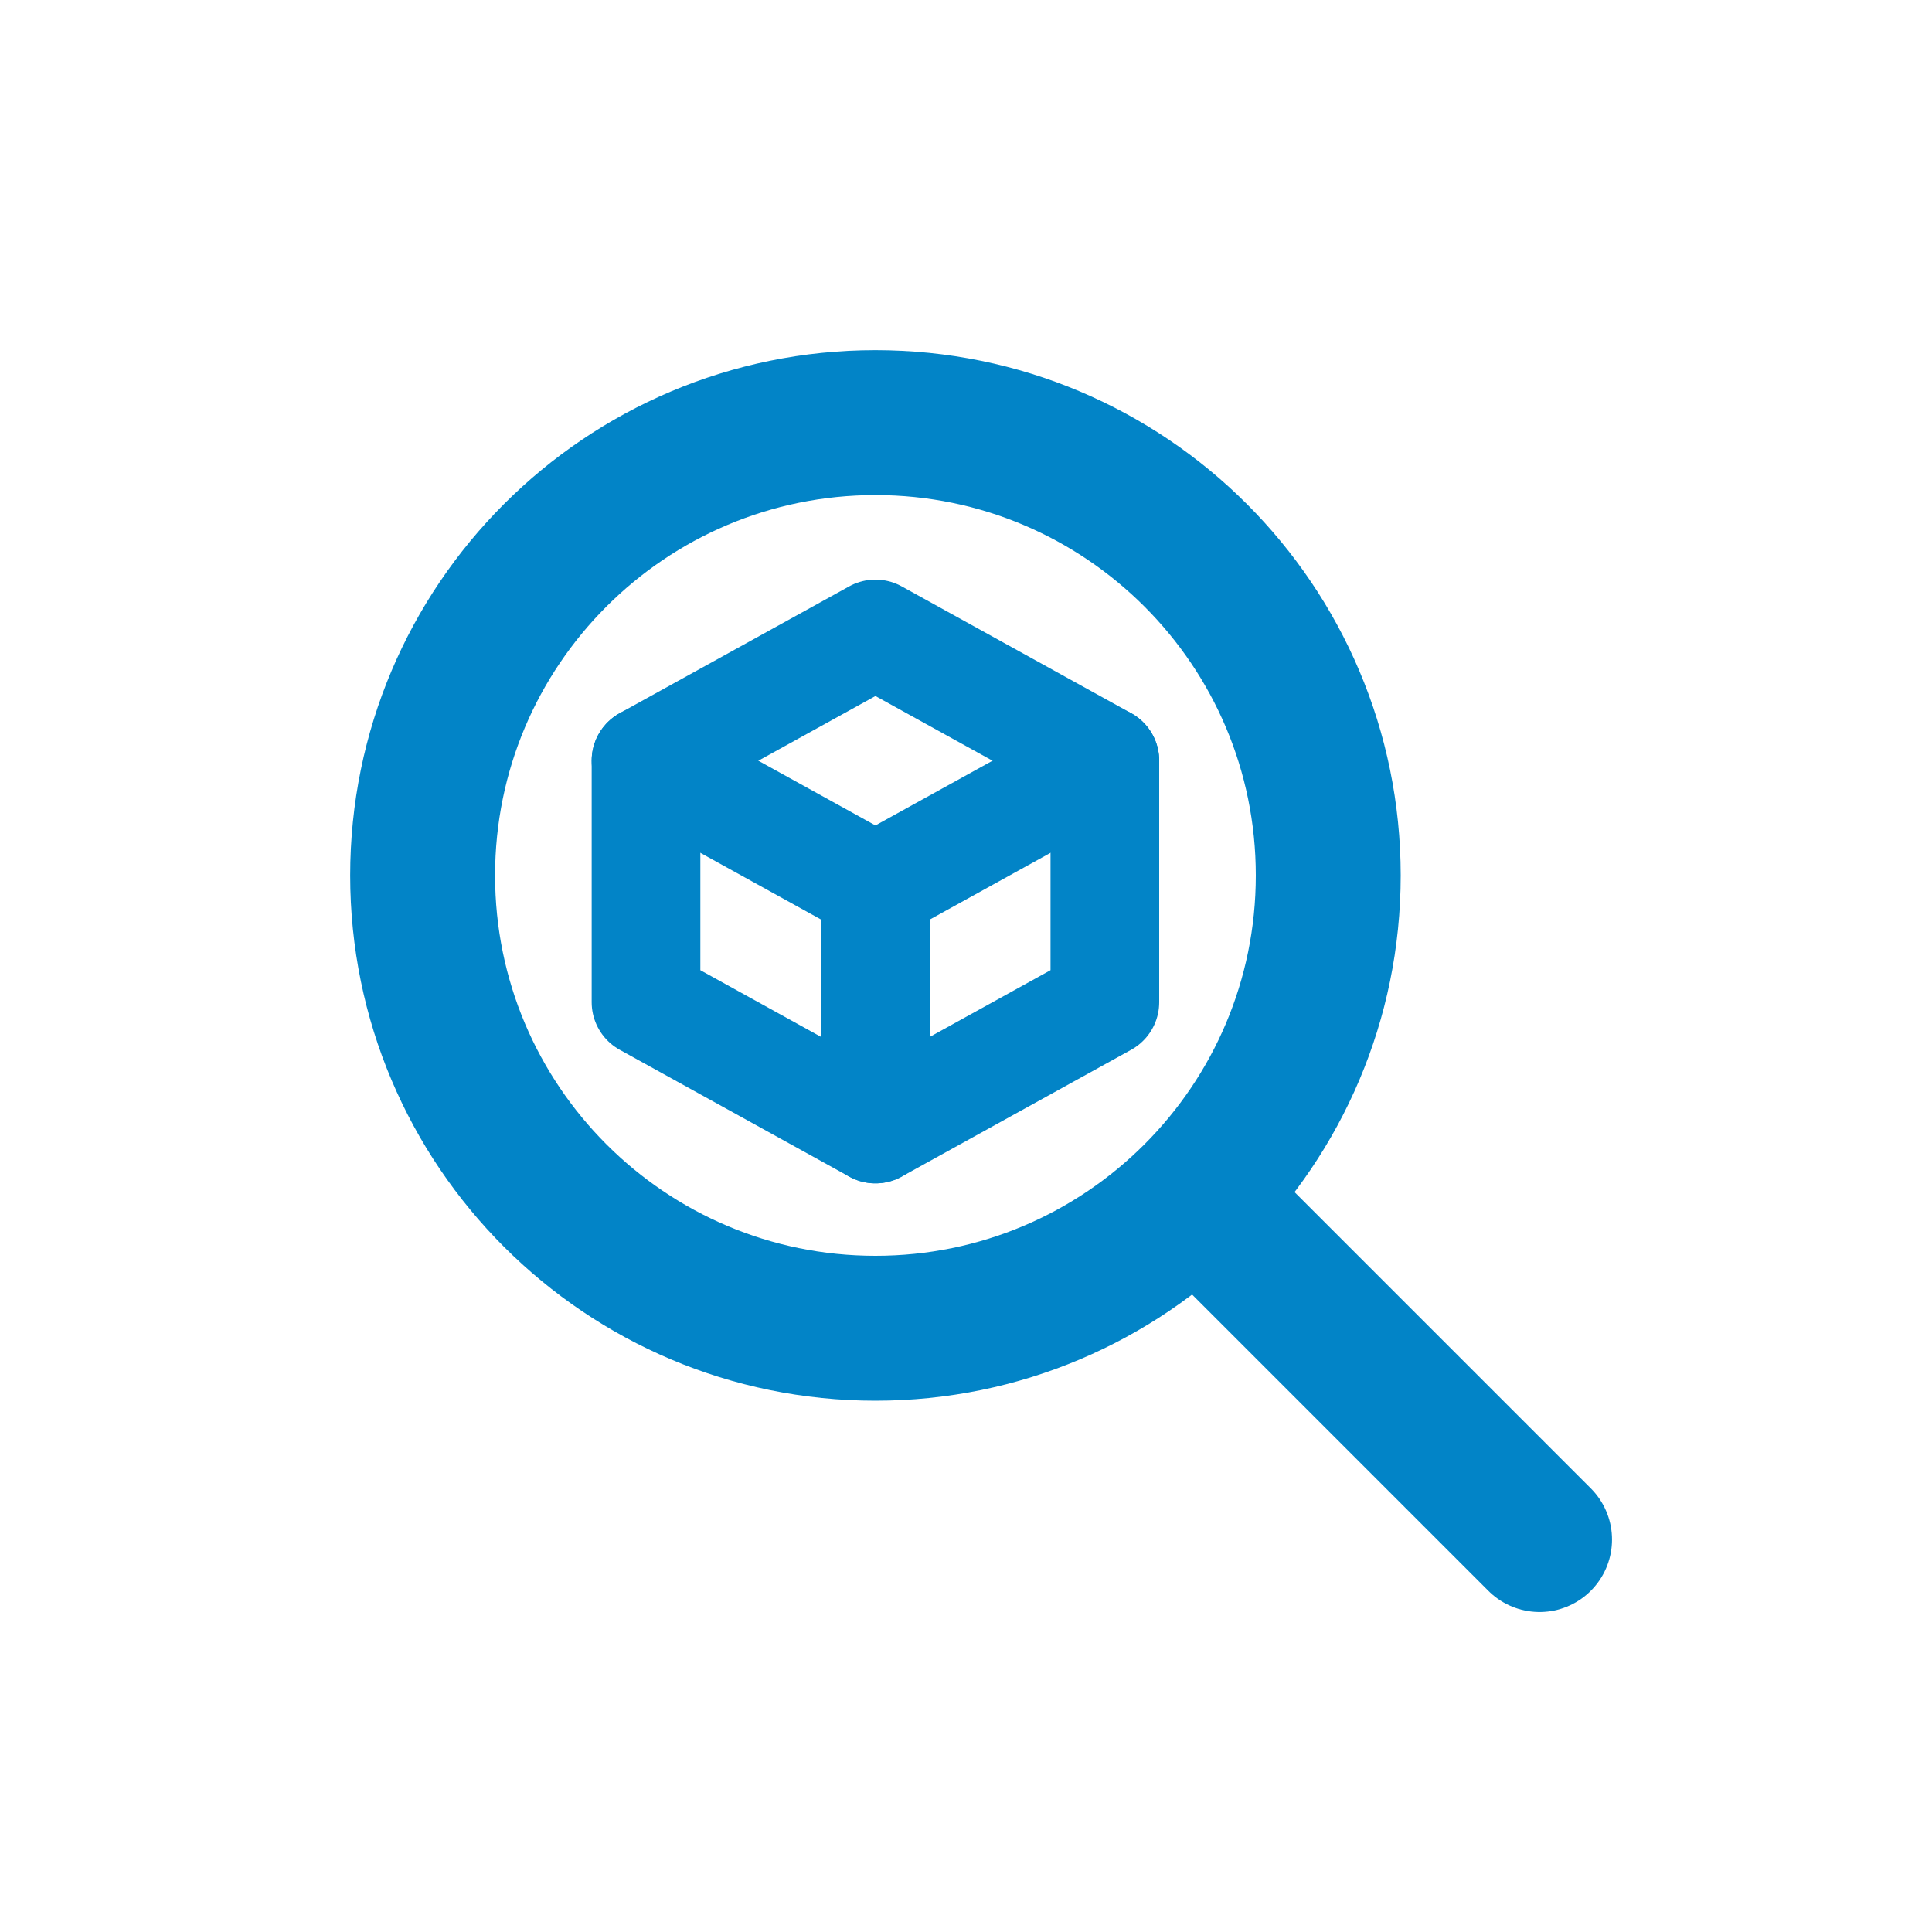
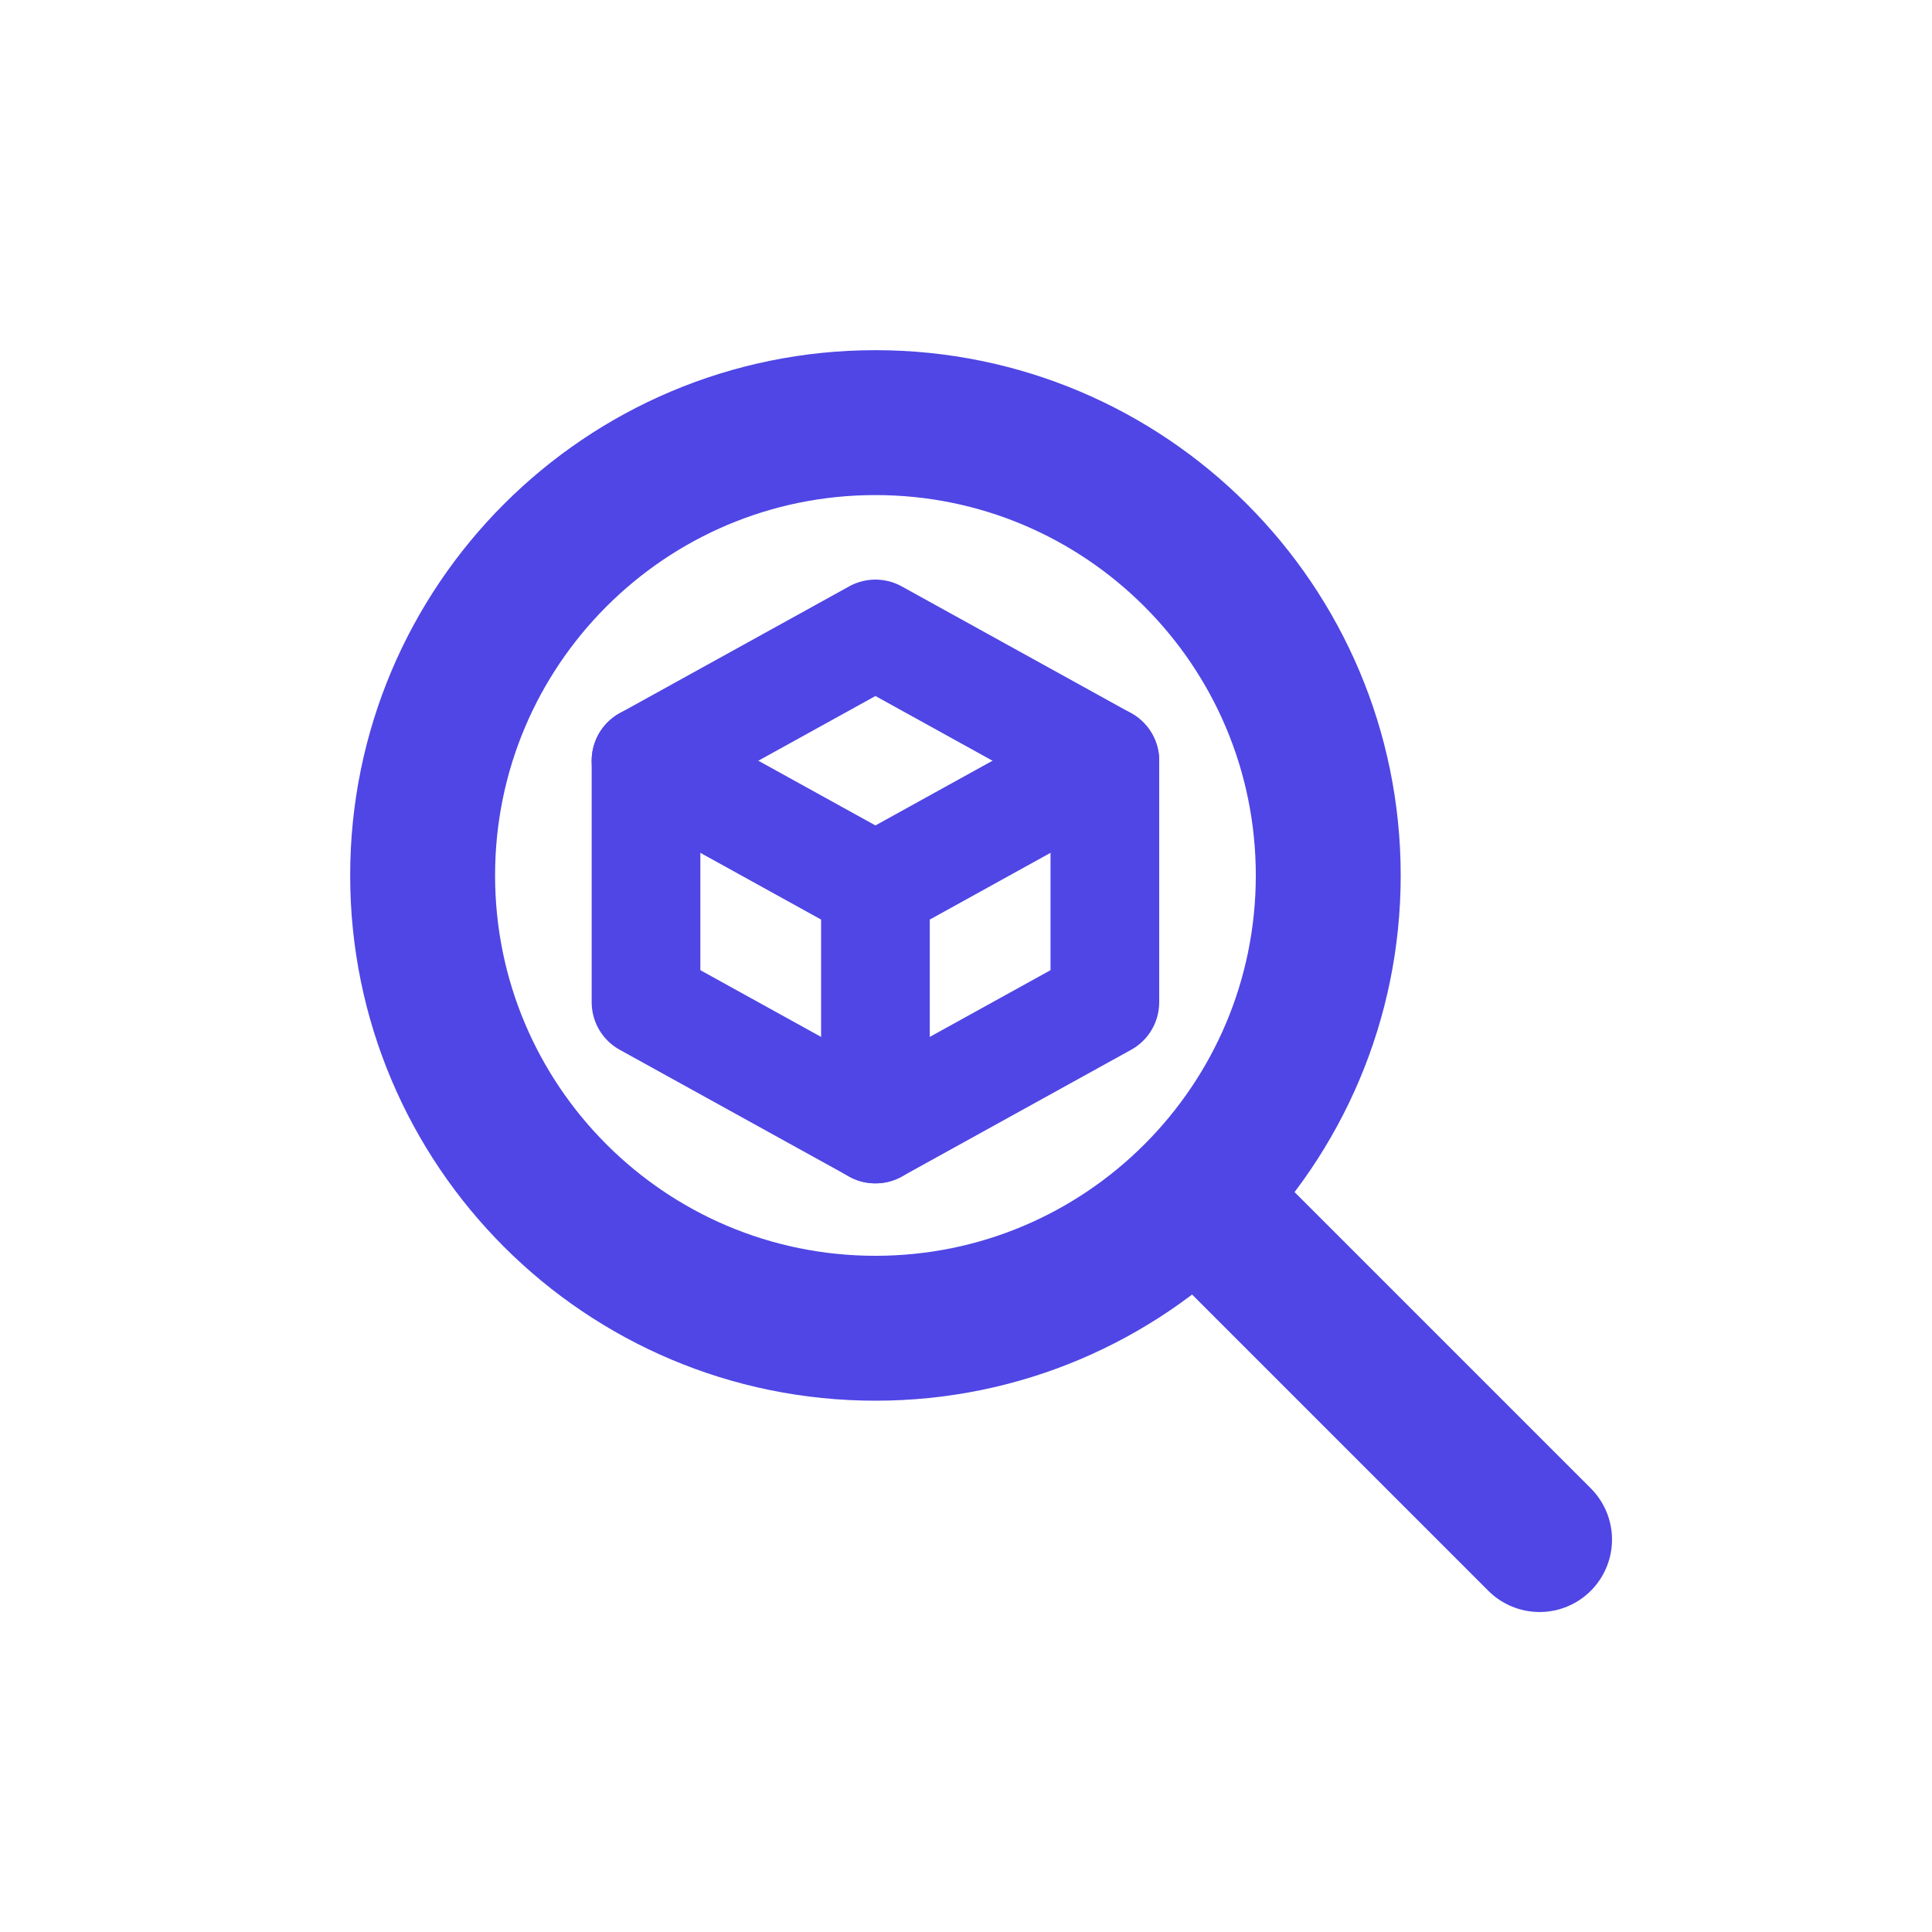
<svg xmlns="http://www.w3.org/2000/svg" viewBox="0 0 32 32">
-   <g transform="translate(4 4)" fill="none" stroke="#0284c7" stroke-width="2.4" stroke-linecap="round" stroke-linejoin="round">
+   <g transform="translate(4 4)" fill="none" stroke="#4f46e5" stroke-width="2.4" stroke-linecap="round" stroke-linejoin="round">
    <circle cx="10.5" cy="10.5" r="7.5" />
    <path d="M16 16l5.5 5.5" />
    <path d="M6.7 8.6l3.8-2.1 3.8 2.1v4l-3.8 2.1-3.8-2.1z" stroke-width="1.8" />
    <path d="M6.7 8.6l3.8 2.1 3.8-2.1M10.5 10.7v4" stroke-width="1.8" />
  </g>
</svg>
